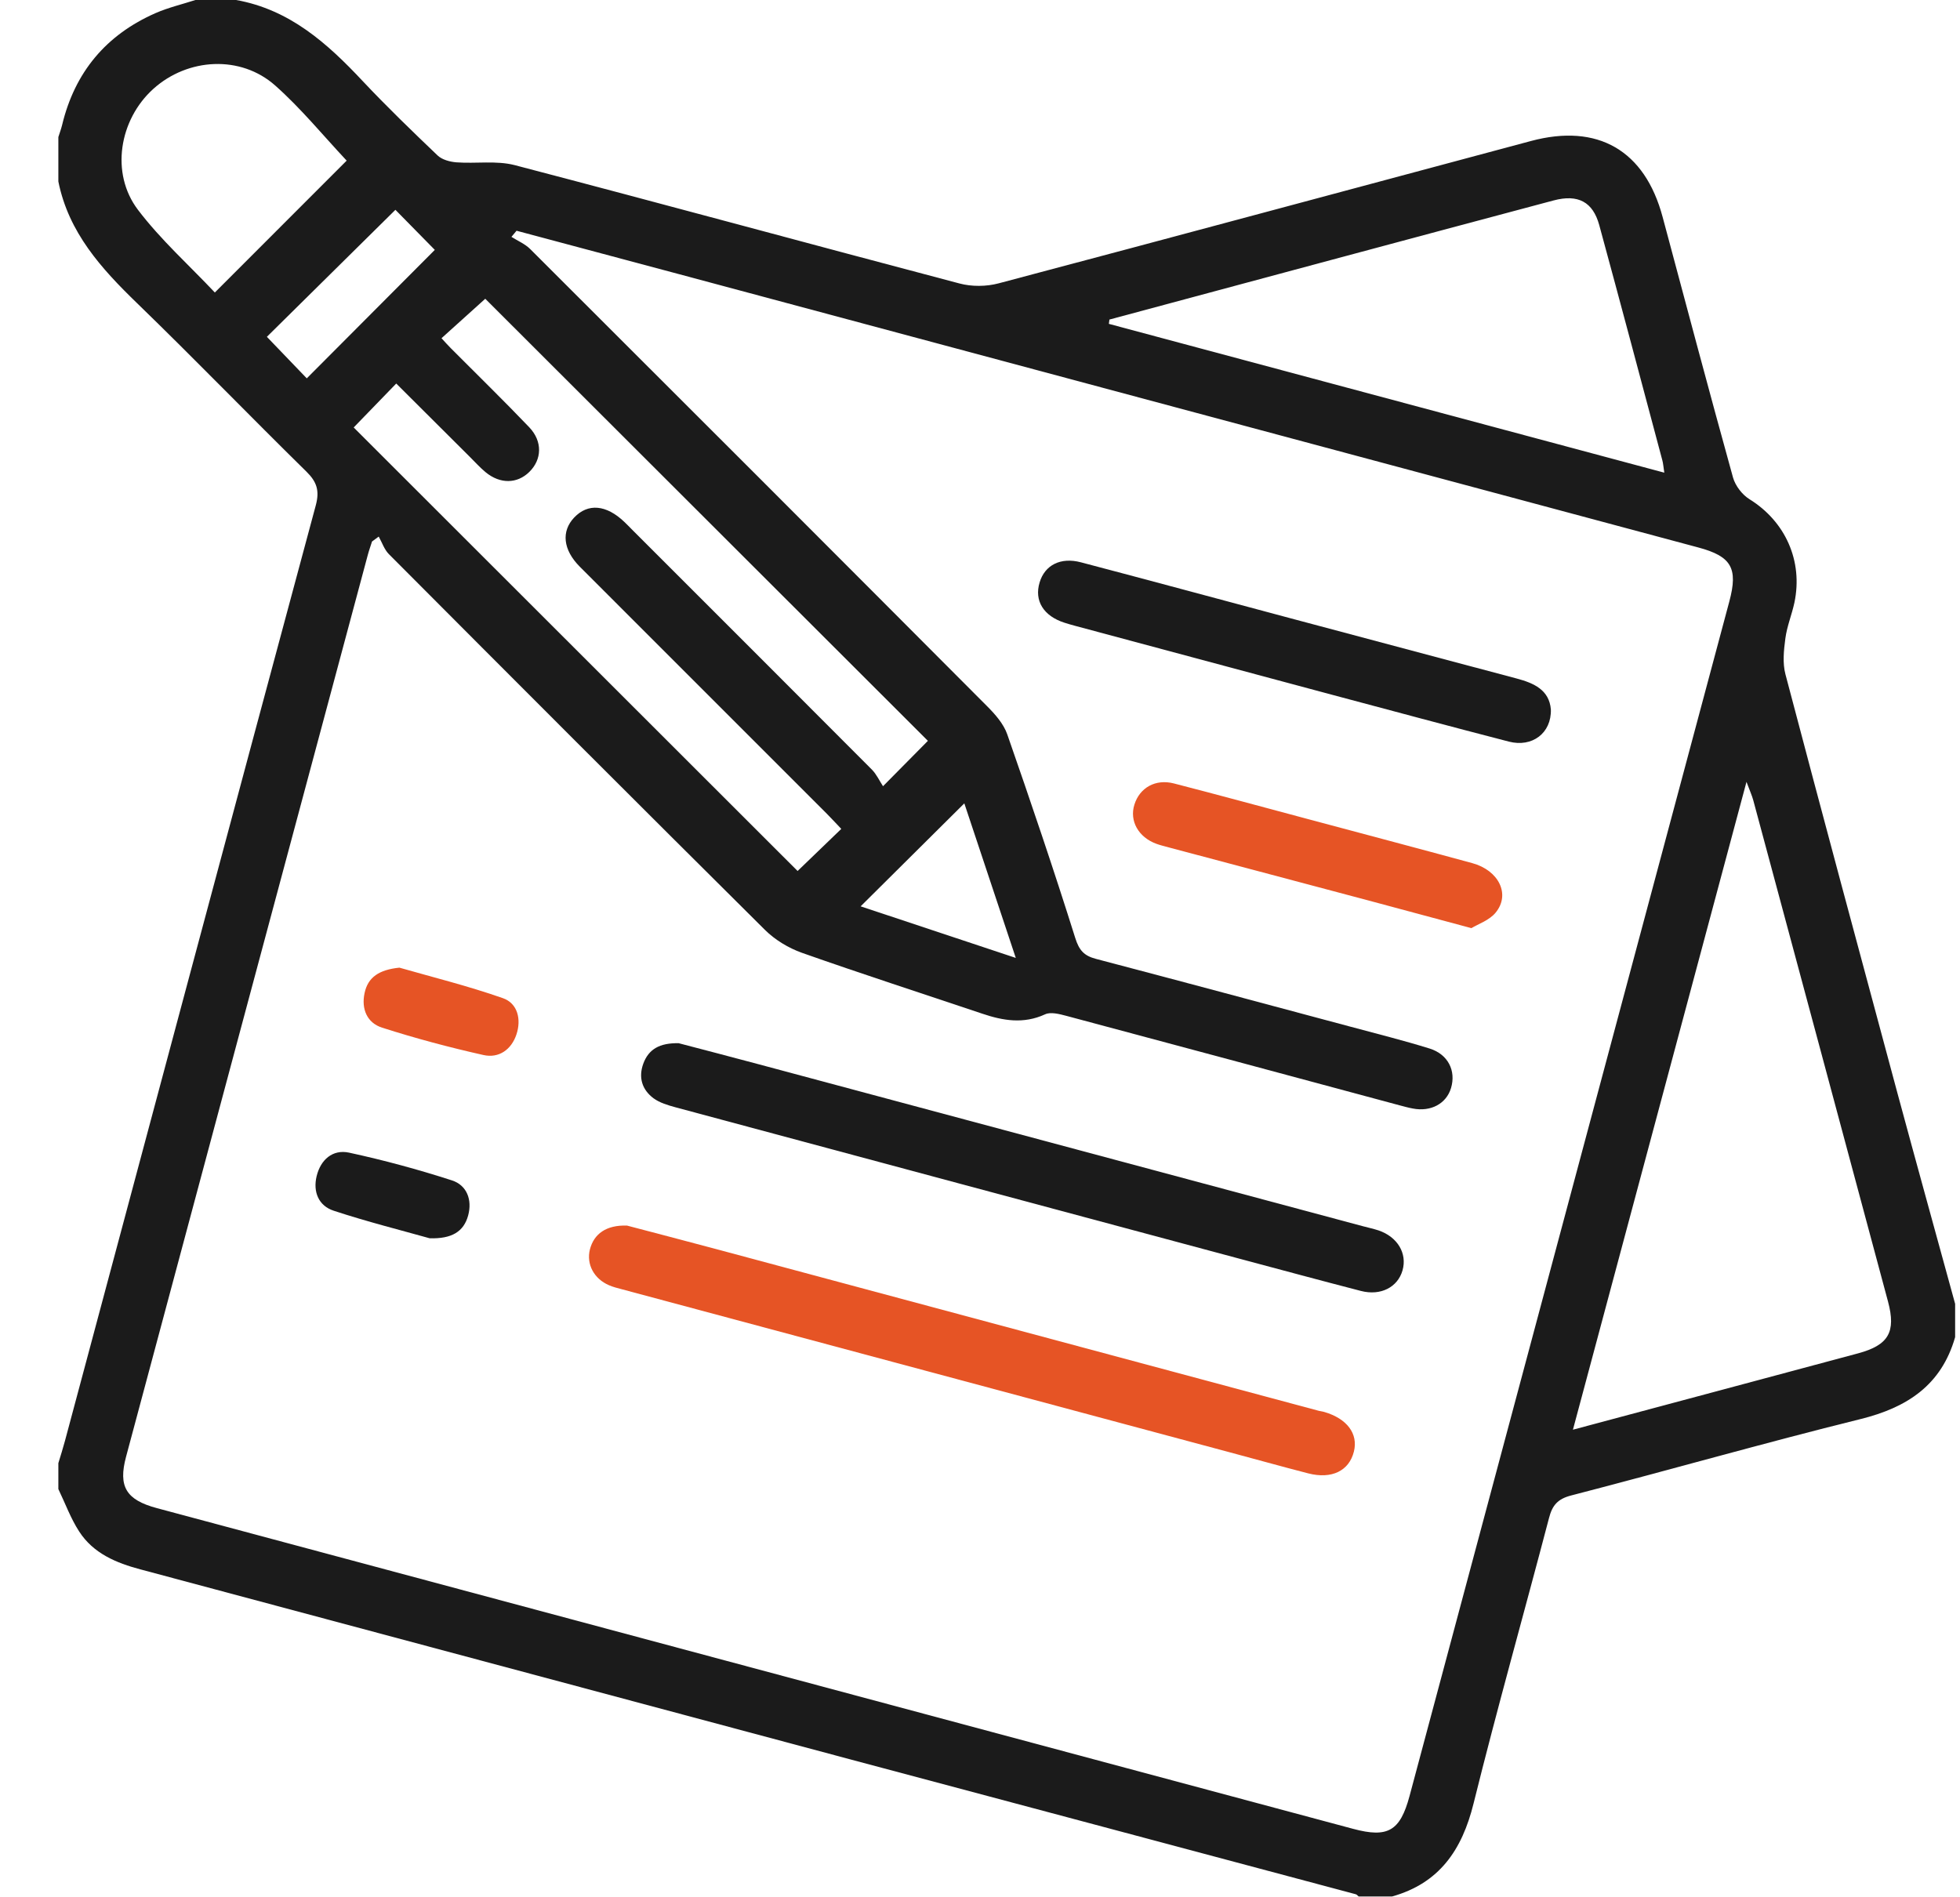
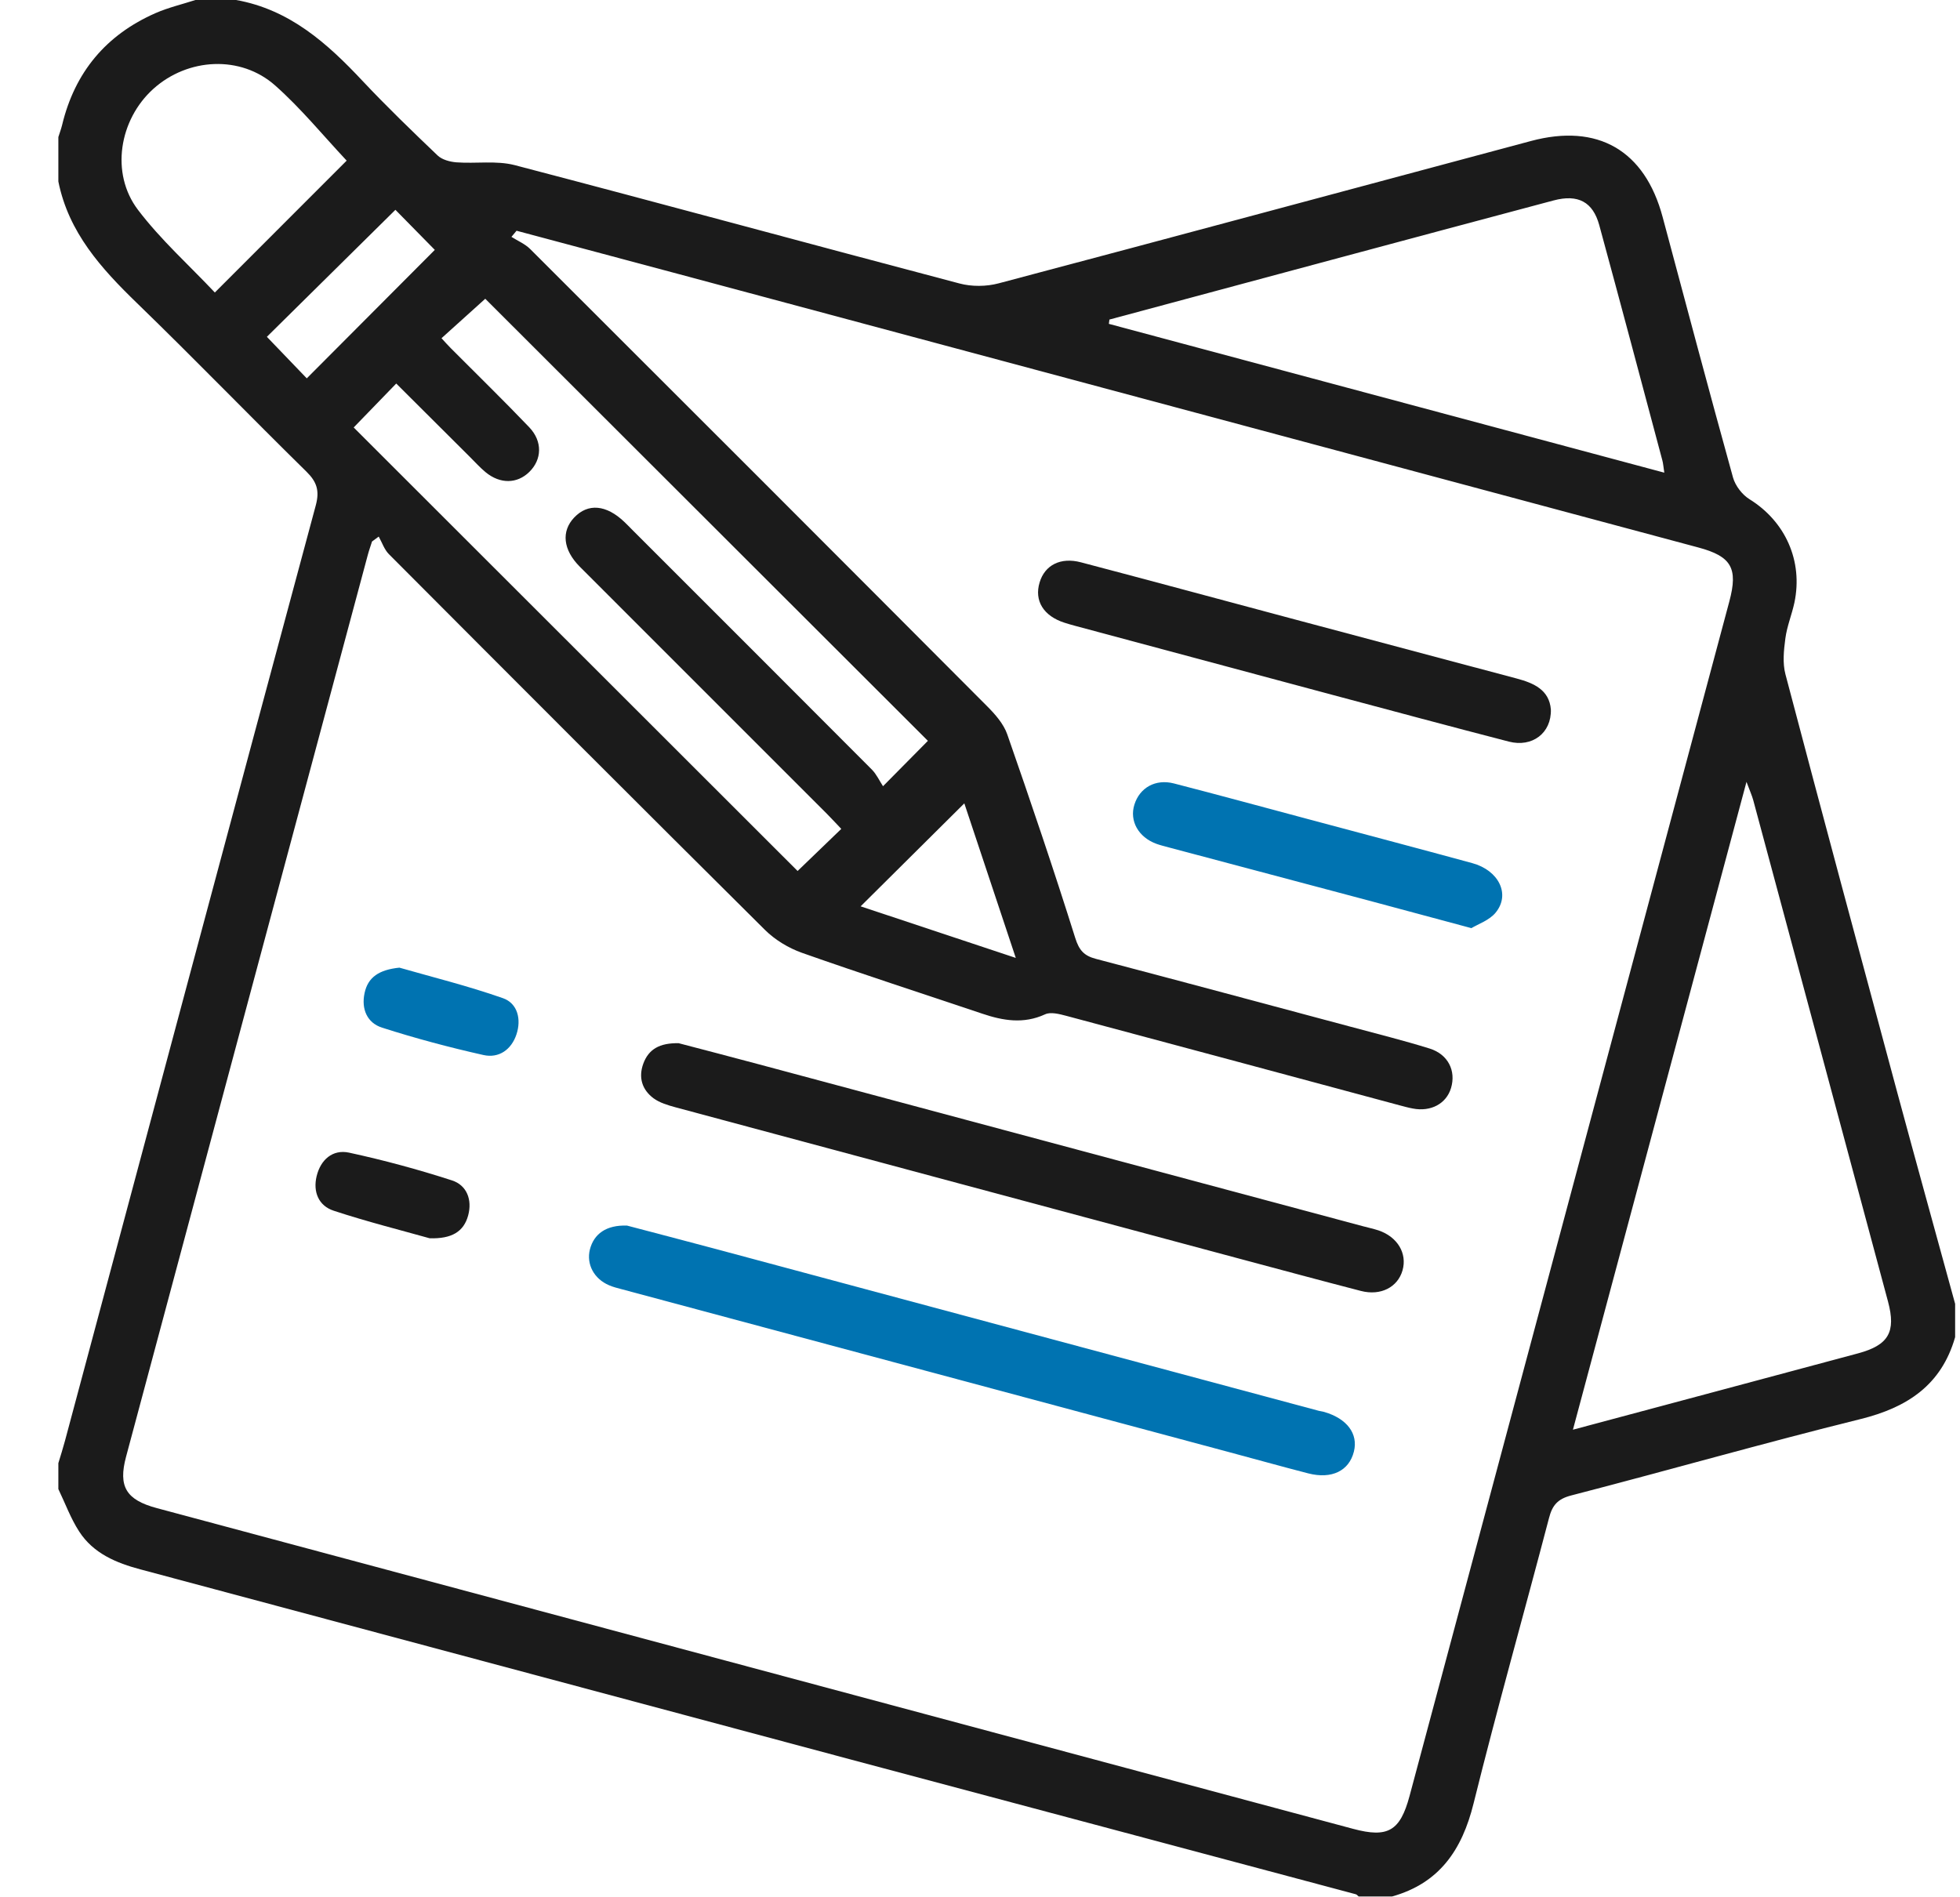
<svg xmlns="http://www.w3.org/2000/svg" width="31" height="30" viewBox="0 0 31 30" fill="none">
  <path d="M30.006 17.275C29.413 15.073 28.82 12.871 28.239 10.666C28.192 10.488 28.213 10.286 28.238 10.099C28.263 9.908 28.34 9.723 28.381 9.533C28.52 8.872 28.236 8.248 27.672 7.898C27.556 7.827 27.447 7.685 27.41 7.554C27.03 6.183 26.665 4.808 26.297 3.434C26.016 2.38 25.273 1.946 24.212 2.231C21.406 2.981 18.602 3.739 15.795 4.482C15.601 4.534 15.369 4.536 15.175 4.484C12.828 3.865 10.487 3.226 8.14 2.612C7.849 2.537 7.526 2.591 7.22 2.568C7.117 2.56 6.992 2.527 6.921 2.459C6.519 2.075 6.118 1.688 5.737 1.283C5.176 0.684 4.58 0.151 3.735 0H3.091C2.88 0.068 2.663 0.119 2.461 0.207C1.678 0.551 1.184 1.141 0.983 1.975C0.967 2.041 0.943 2.104 0.923 2.168V2.871C1.085 3.678 1.601 4.247 2.169 4.797C3.073 5.673 3.949 6.579 4.847 7.461C5.012 7.623 5.056 7.763 4.995 7.992C3.667 12.922 2.35 17.855 1.029 22.787C0.997 22.907 0.959 23.026 0.923 23.145V23.555C1.031 23.779 1.117 24.018 1.252 24.226C1.476 24.573 1.838 24.724 2.223 24.826C5.968 25.828 9.711 26.831 13.456 27.833C16.119 28.544 18.782 29.253 21.445 29.965C21.461 29.97 21.475 29.988 21.489 30H22.017C22.766 29.79 23.124 29.264 23.306 28.53C23.681 27.018 24.105 25.519 24.5 24.012C24.552 23.81 24.638 23.711 24.851 23.656C26.378 23.261 27.895 22.827 29.426 22.448C30.166 22.265 30.706 21.91 30.923 21.152V20.625C30.617 19.508 30.308 18.393 30.006 17.275ZM17.547 5.055C19.888 4.426 22.229 3.795 24.571 3.171C24.961 3.067 25.194 3.196 25.294 3.56C25.632 4.8 25.962 6.043 26.293 7.285C26.305 7.329 26.308 7.376 26.323 7.477C23.371 6.686 20.454 5.904 17.538 5.123C17.541 5.101 17.544 5.078 17.547 5.055ZM8.37 6.758C7.966 6.335 7.546 5.926 7.133 5.511C7.085 5.463 7.04 5.412 6.983 5.35C7.225 5.132 7.461 4.918 7.675 4.726C9.99 7.038 12.335 9.38 14.676 11.719C14.475 11.922 14.252 12.148 13.966 12.437C13.91 12.351 13.863 12.248 13.79 12.174C12.528 10.908 11.265 9.645 10.001 8.382C9.96 8.34 9.919 8.298 9.877 8.258C9.589 7.982 9.299 7.957 9.081 8.187C8.876 8.404 8.903 8.695 9.169 8.963C10.473 10.269 11.778 11.573 13.083 12.878C13.157 12.952 13.227 13.03 13.306 13.112C13.063 13.346 12.833 13.567 12.615 13.778C10.28 11.445 7.933 9.1 5.594 6.762C5.807 6.542 6.029 6.313 6.267 6.067C6.659 6.458 7.045 6.842 7.43 7.226C7.513 7.308 7.592 7.397 7.682 7.471C7.912 7.659 8.179 7.654 8.371 7.466C8.572 7.27 8.584 6.982 8.37 6.758ZM15.252 12.708C15.509 13.481 15.777 14.285 16.066 15.153C15.202 14.866 14.398 14.599 13.612 14.337C14.163 13.791 14.702 13.254 15.252 12.708ZM3.398 4.627C2.995 4.199 2.542 3.794 2.182 3.319C1.743 2.741 1.885 1.893 2.425 1.406C2.97 0.915 3.807 0.867 4.354 1.354C4.76 1.714 5.108 2.141 5.483 2.541C4.811 3.213 4.122 3.902 3.398 4.627ZM4.852 5.985C4.649 5.774 4.43 5.546 4.221 5.328C4.874 4.682 5.571 3.993 6.254 3.319C6.442 3.51 6.667 3.739 6.877 3.953C6.223 4.609 5.531 5.303 4.852 5.985ZM22.294 28.41C22.145 28.965 21.951 29.077 21.402 28.93C15.095 27.239 8.787 25.547 2.479 23.856C1.995 23.726 1.867 23.516 1.994 23.043C3.267 18.288 4.542 13.533 5.817 8.779C5.836 8.707 5.862 8.637 5.884 8.566C5.919 8.541 5.955 8.514 5.99 8.488C6.043 8.582 6.078 8.693 6.151 8.766C8.129 10.751 10.109 12.734 12.098 14.709C12.257 14.867 12.47 14.996 12.683 15.072C13.629 15.406 14.585 15.715 15.536 16.035C15.867 16.147 16.191 16.201 16.53 16.045C16.619 16.004 16.757 16.041 16.864 16.069C18.625 16.539 20.385 17.014 22.145 17.487C22.212 17.504 22.277 17.523 22.344 17.535C22.631 17.591 22.876 17.459 22.95 17.211C23.031 16.94 22.905 16.679 22.613 16.587C22.195 16.457 21.769 16.351 21.345 16.237C20.008 15.879 18.672 15.52 17.333 15.168C17.144 15.118 17.067 15.032 17.005 14.833C16.666 13.754 16.303 12.683 15.931 11.616C15.873 11.45 15.74 11.299 15.612 11.171C13.207 8.757 10.798 6.347 8.385 3.939C8.304 3.858 8.188 3.81 8.089 3.747C8.116 3.714 8.143 3.682 8.17 3.65C9.024 3.878 9.878 4.106 10.733 4.335C16.109 5.776 21.485 7.218 26.86 8.66C27.384 8.8 27.493 8.987 27.352 9.513C25.667 15.812 23.981 22.111 22.294 28.41ZM29.389 21.408C27.904 21.808 26.418 22.203 24.878 22.616C25.796 19.191 26.698 15.823 27.623 12.368C27.678 12.514 27.71 12.585 27.73 12.658C28.441 15.302 29.153 17.946 29.862 20.591C29.99 21.071 29.87 21.278 29.389 21.408Z" fill="#1B1B1B" />
-   <path d="M21.414 22.961C21.338 23.267 21.064 23.402 20.692 23.307C20.268 23.198 19.846 23.079 19.422 22.966C16.224 22.108 13.025 21.25 9.827 20.392C9.762 20.375 9.695 20.358 9.633 20.331C9.394 20.229 9.272 19.998 9.33 19.765C9.393 19.519 9.587 19.376 9.917 19.387C10.341 19.499 10.831 19.626 11.32 19.757C14.5 20.61 17.679 21.463 20.858 22.317C20.886 22.324 20.916 22.328 20.944 22.335C21.304 22.44 21.484 22.679 21.414 22.961Z" fill="#E65425" />
+   <path d="M21.414 22.961C21.338 23.267 21.064 23.402 20.692 23.307C20.268 23.198 19.846 23.079 19.422 22.966C16.224 22.108 13.025 21.25 9.827 20.392C9.762 20.375 9.695 20.358 9.633 20.331C9.394 20.229 9.272 19.998 9.33 19.765C9.393 19.519 9.587 19.376 9.917 19.387C10.341 19.499 10.831 19.626 11.32 19.757C14.5 20.61 17.679 21.463 20.858 22.317C20.886 22.324 20.916 22.328 20.944 22.335C21.304 22.44 21.484 22.679 21.414 22.961Z" fill="#0073b1" />
  <path d="M22.183 20.095C22.107 20.362 21.838 20.502 21.525 20.421C20.883 20.255 20.244 20.082 19.604 19.911C16.631 19.113 13.657 18.316 10.684 17.516C10.563 17.483 10.434 17.445 10.336 17.373C10.156 17.239 10.095 17.046 10.174 16.827C10.259 16.595 10.434 16.497 10.734 16.502C11.121 16.604 11.564 16.718 12.006 16.837C15.187 17.689 18.367 18.542 21.548 19.395C21.633 19.418 21.719 19.436 21.802 19.463C22.103 19.565 22.259 19.826 22.183 20.095Z" fill="#1B1B1B" />
  <path d="M24.529 11.222C24.54 11.597 24.234 11.827 23.864 11.731C22.94 11.492 22.018 11.244 21.097 10.998C19.733 10.633 18.369 10.266 17.005 9.9C16.949 9.885 16.893 9.869 16.837 9.851C16.505 9.745 16.355 9.503 16.443 9.213C16.525 8.939 16.774 8.81 17.096 8.895C18.198 9.185 19.298 9.483 20.399 9.777C21.594 10.096 22.789 10.415 23.984 10.732C24.264 10.806 24.503 10.915 24.529 11.222Z" fill="#1B1B1B" />
-   <path d="M23.655 14.437C23.555 14.559 23.379 14.617 23.272 14.682C22.685 14.524 22.168 14.384 21.65 14.246C20.596 13.965 19.541 13.686 18.486 13.405C18.42 13.387 18.353 13.371 18.29 13.348C18.005 13.244 17.861 12.985 17.942 12.728C18.026 12.46 18.275 12.318 18.567 12.393C19.266 12.573 19.961 12.763 20.658 12.949C21.533 13.183 22.41 13.415 23.284 13.653C23.707 13.768 23.893 14.149 23.655 14.437Z" fill="#E65425" />
-   <path d="M8.168 16.364C8.088 16.604 7.89 16.744 7.646 16.689C7.106 16.568 6.57 16.425 6.043 16.256C5.807 16.181 5.712 15.962 5.766 15.71C5.819 15.457 5.997 15.34 6.317 15.307C6.821 15.452 7.397 15.594 7.955 15.79C8.188 15.872 8.248 16.126 8.168 16.364Z" fill="#E65425" />
+   <path d="M23.655 14.437C23.555 14.559 23.379 14.617 23.272 14.682C22.685 14.524 22.168 14.384 21.65 14.246C20.596 13.965 19.541 13.686 18.486 13.405C18.42 13.387 18.353 13.371 18.29 13.348C18.005 13.244 17.861 12.985 17.942 12.728C18.026 12.46 18.275 12.318 18.567 12.393C19.266 12.573 19.961 12.763 20.658 12.949C21.533 13.183 22.41 13.415 23.284 13.653C23.707 13.768 23.893 14.149 23.655 14.437Z" fill="#0073b1" />
+   <path d="M8.168 16.364C8.088 16.604 7.89 16.744 7.646 16.689C7.106 16.568 6.57 16.425 6.043 16.256C5.807 16.181 5.712 15.962 5.766 15.71C5.819 15.457 5.997 15.34 6.317 15.307C6.821 15.452 7.397 15.594 7.955 15.79C8.188 15.872 8.248 16.126 8.168 16.364Z" fill="#0073b1" />
  <path d="M7.405 19.225C7.335 19.485 7.144 19.598 6.796 19.588C6.34 19.46 5.803 19.325 5.278 19.152C5.039 19.074 4.948 18.854 5.008 18.605C5.071 18.345 5.261 18.178 5.52 18.233C6.069 18.352 6.613 18.499 7.147 18.672C7.384 18.748 7.471 18.979 7.405 19.225Z" fill="#1B1B1B" />
</svg>
